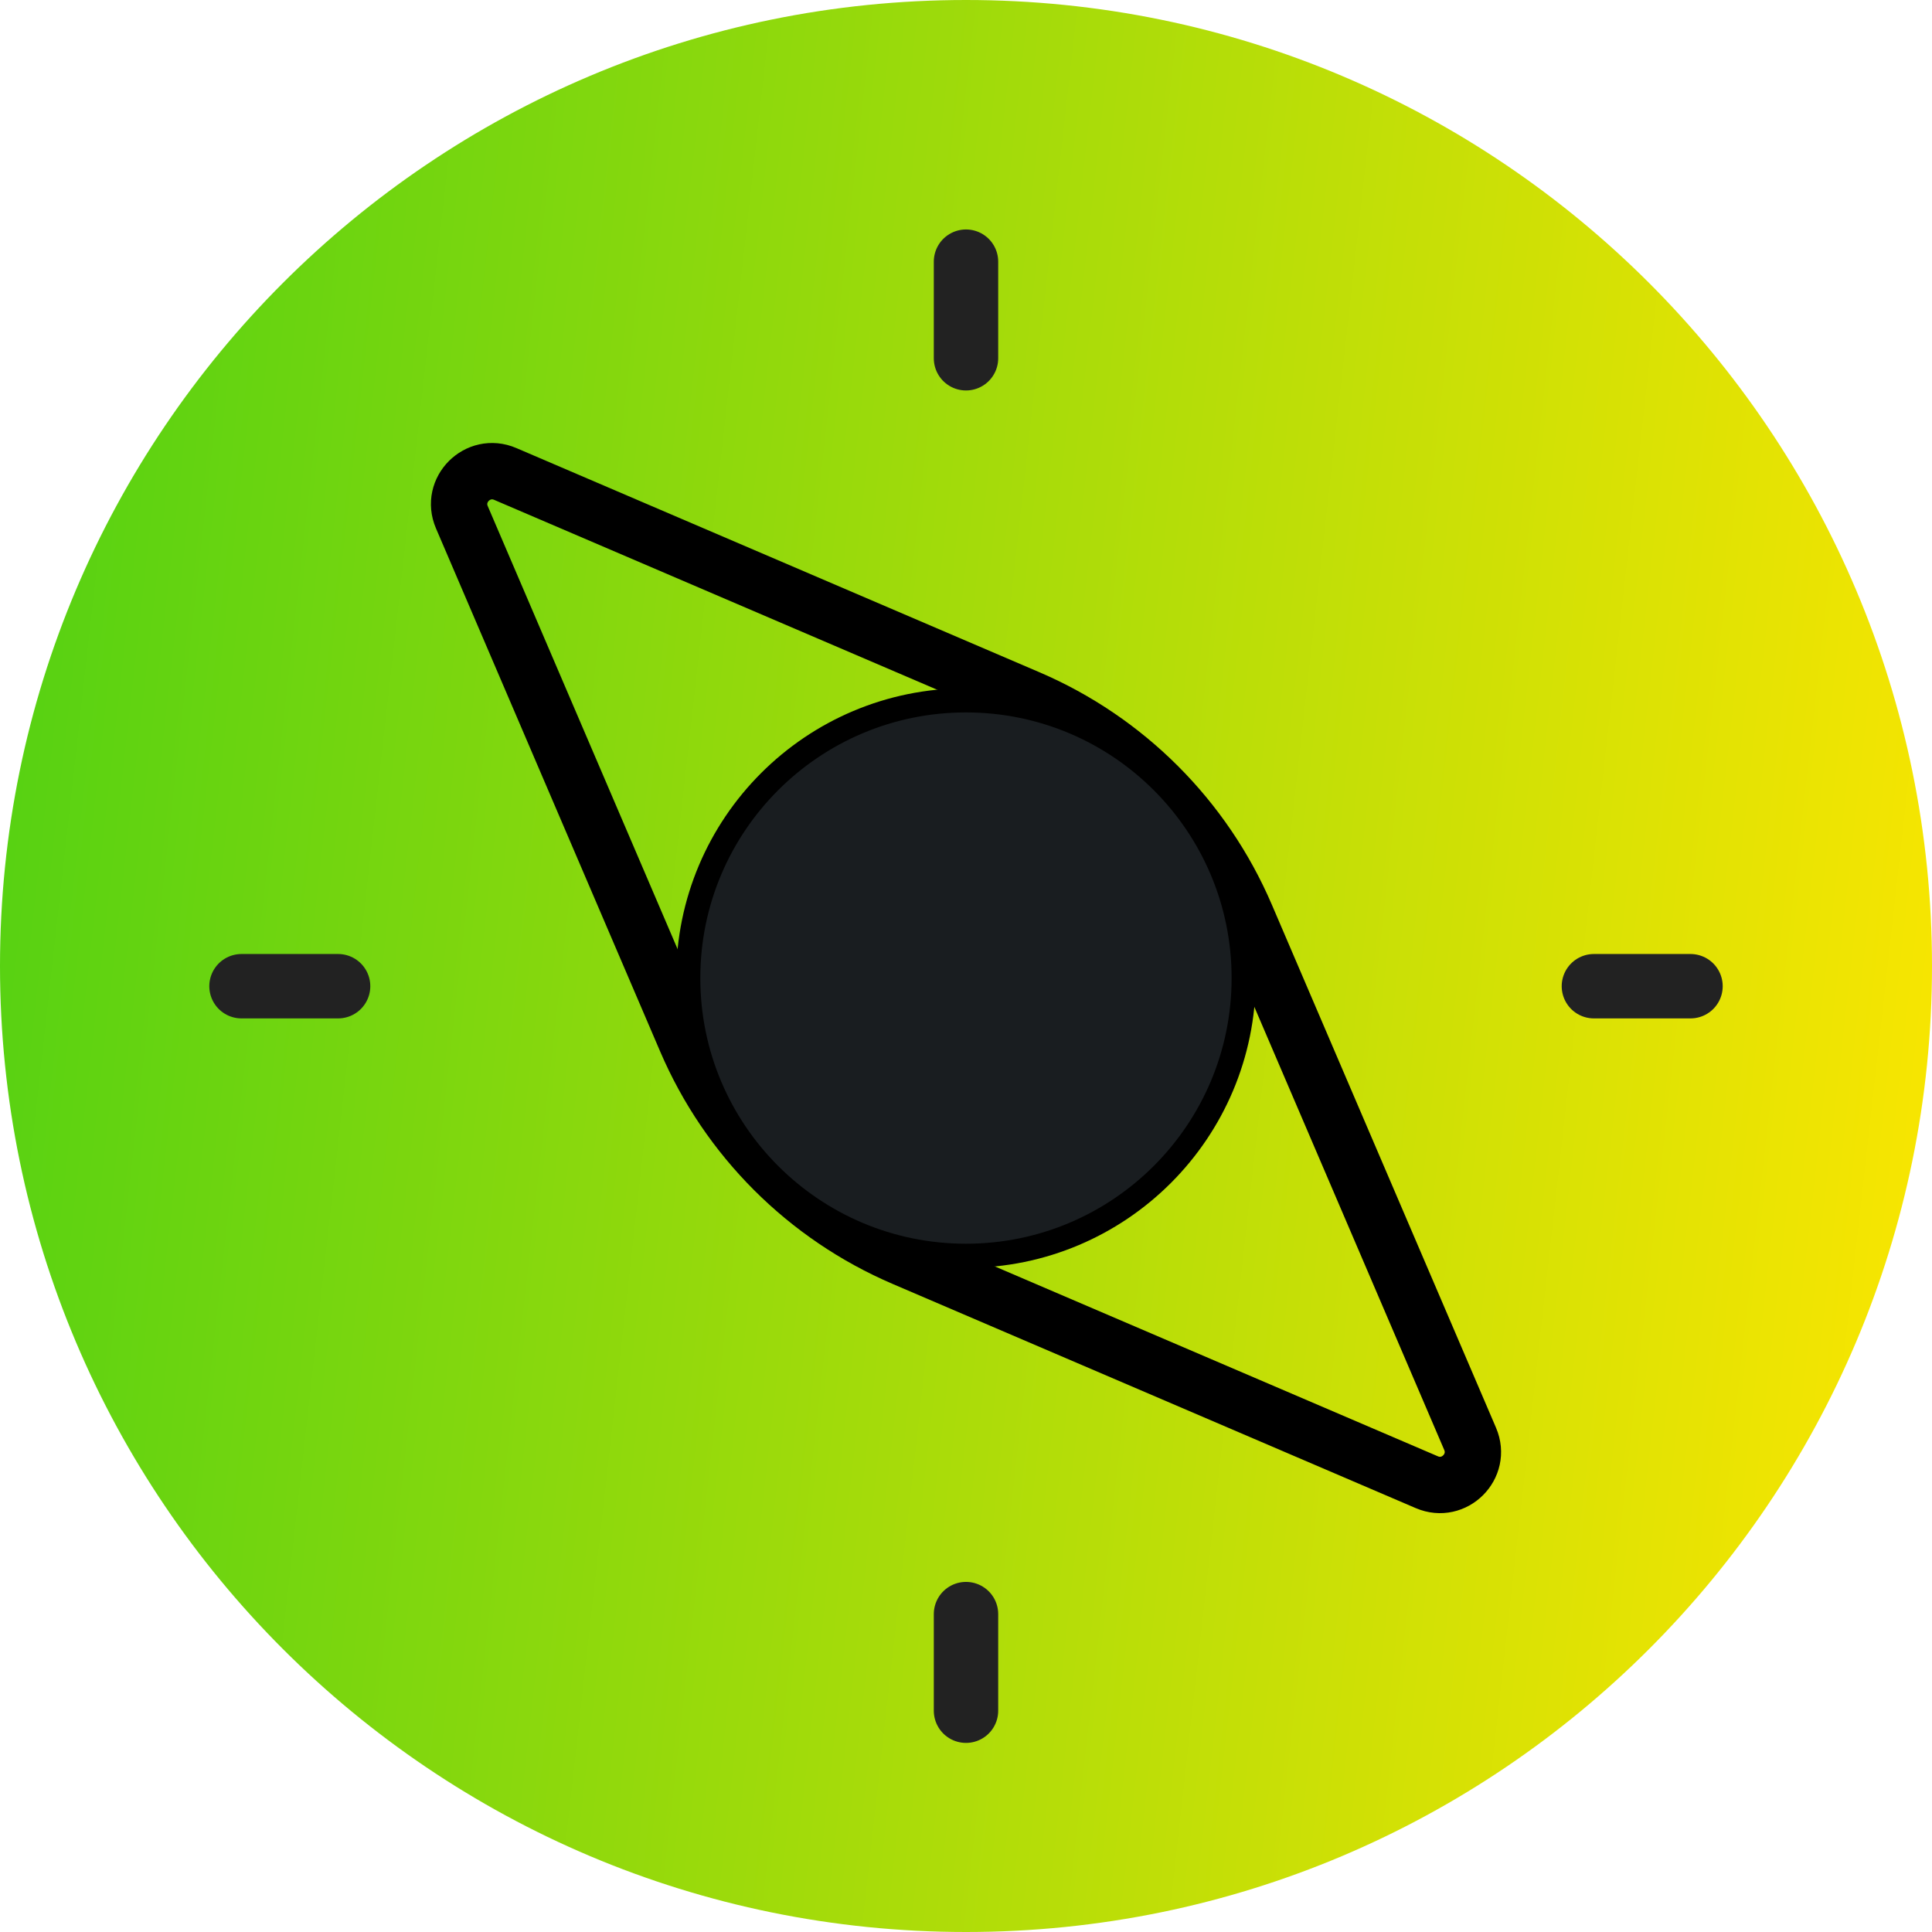
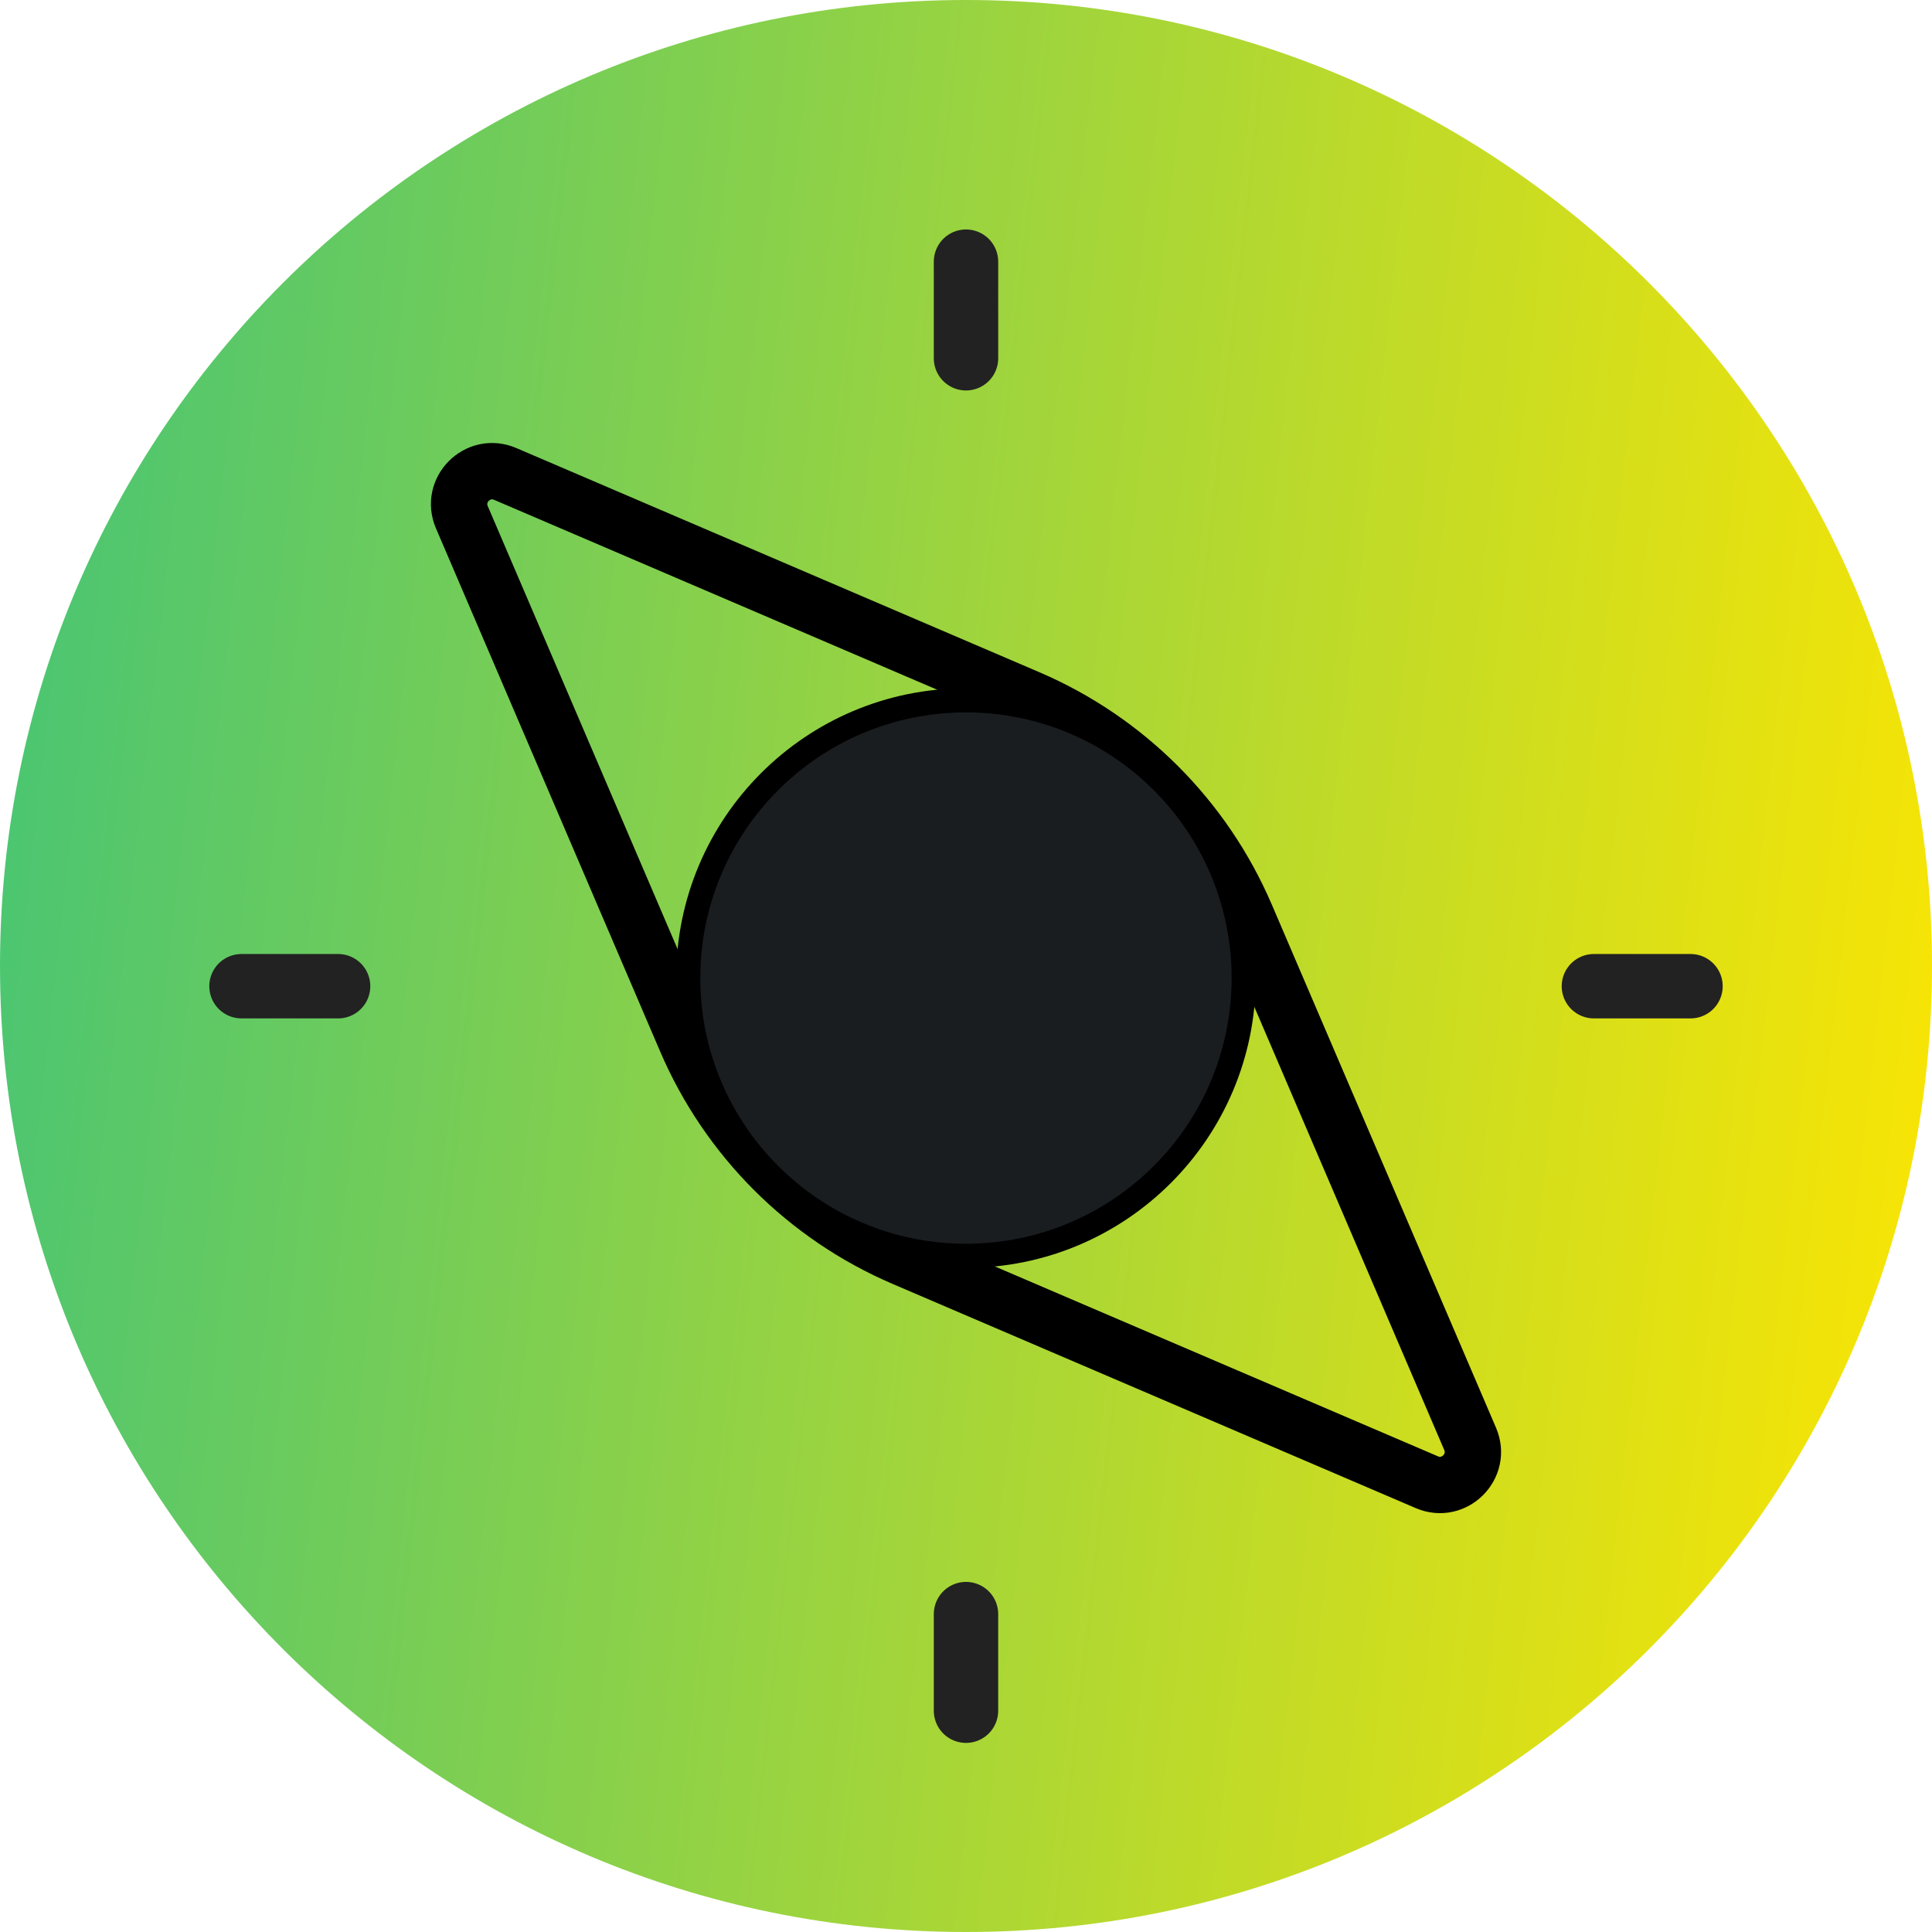
<svg xmlns="http://www.w3.org/2000/svg" width="48" height="48" viewBox="0 0 48 48" fill="none">
  <circle cx="24" cy="24" r="24" fill="url(#paint0_linear_11558_28749)" />
  <path d="M39.6 24.502H42" stroke="#222222" stroke-width="1.6" stroke-linecap="round" />
  <path d="M6 24.502H8.4M24 6.501V8.901M24 40.102V42.502" stroke="#222222" stroke-width="1.6" stroke-linecap="round" />
  <path d="M11.475 12.851L17.044 25.846C18.086 28.277 20.023 30.214 22.454 31.256L35.449 36.825C36.129 37.117 36.817 36.429 36.525 35.748L30.956 22.754C29.914 20.323 27.977 18.386 25.546 17.344L12.552 11.775C11.871 11.483 11.183 12.171 11.475 12.851Z" stroke="black" stroke-width="1.4" stroke-linecap="round" />
  <circle cx="23.999" cy="24.3" r="6.9" fill="#191D20" stroke="black" stroke-width="0.6" stroke-linecap="round" />
  <defs>
    <linearGradient id="paint0_linear_11558_28749" x1="0.082" y1="0.961" x2="52.613" y2="6.85" gradientUnits="userSpaceOnUse">
-       <stop stop-color="#50D113" />
+       <stop stop-color="#44C476" />
      <stop offset="1" stop-color="#FFE600" />
    </linearGradient>
  </defs>
</svg>
